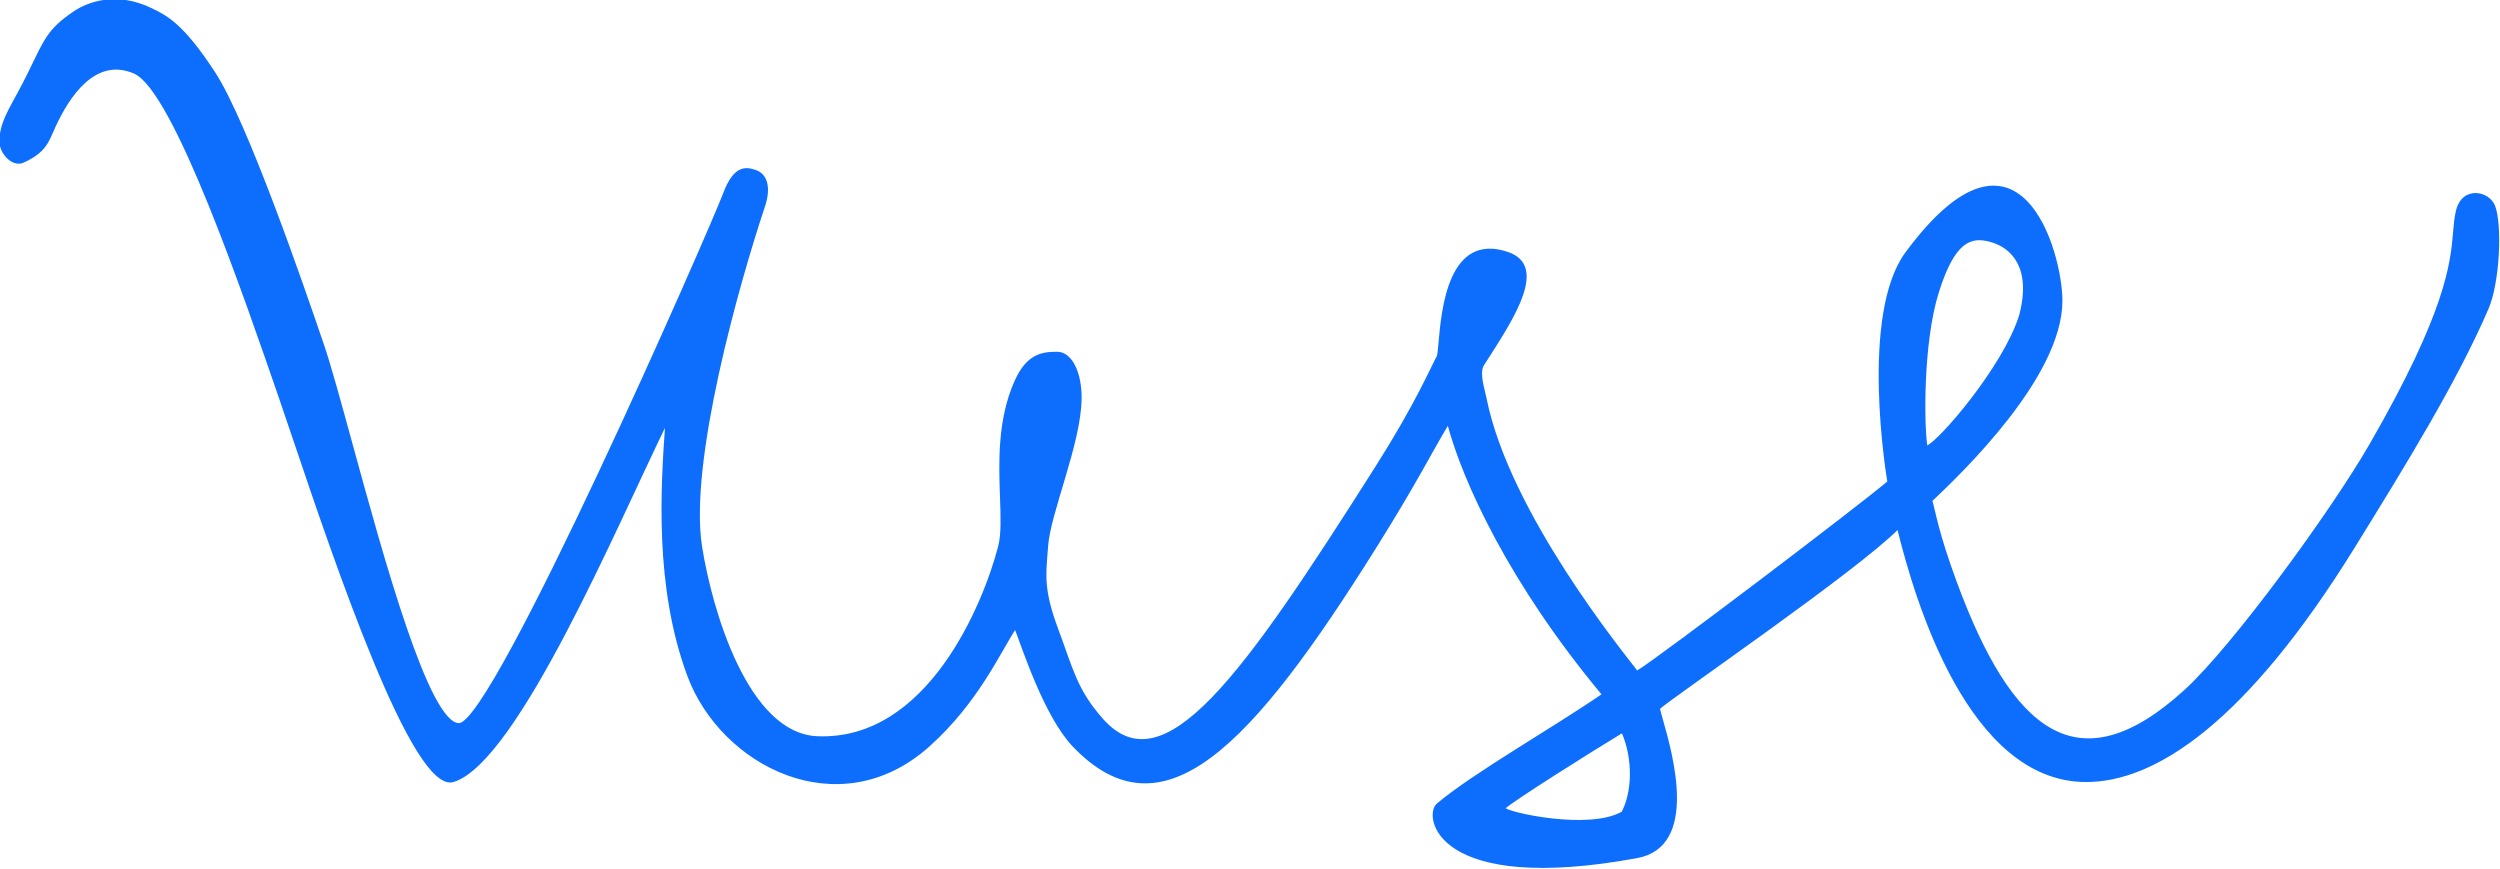
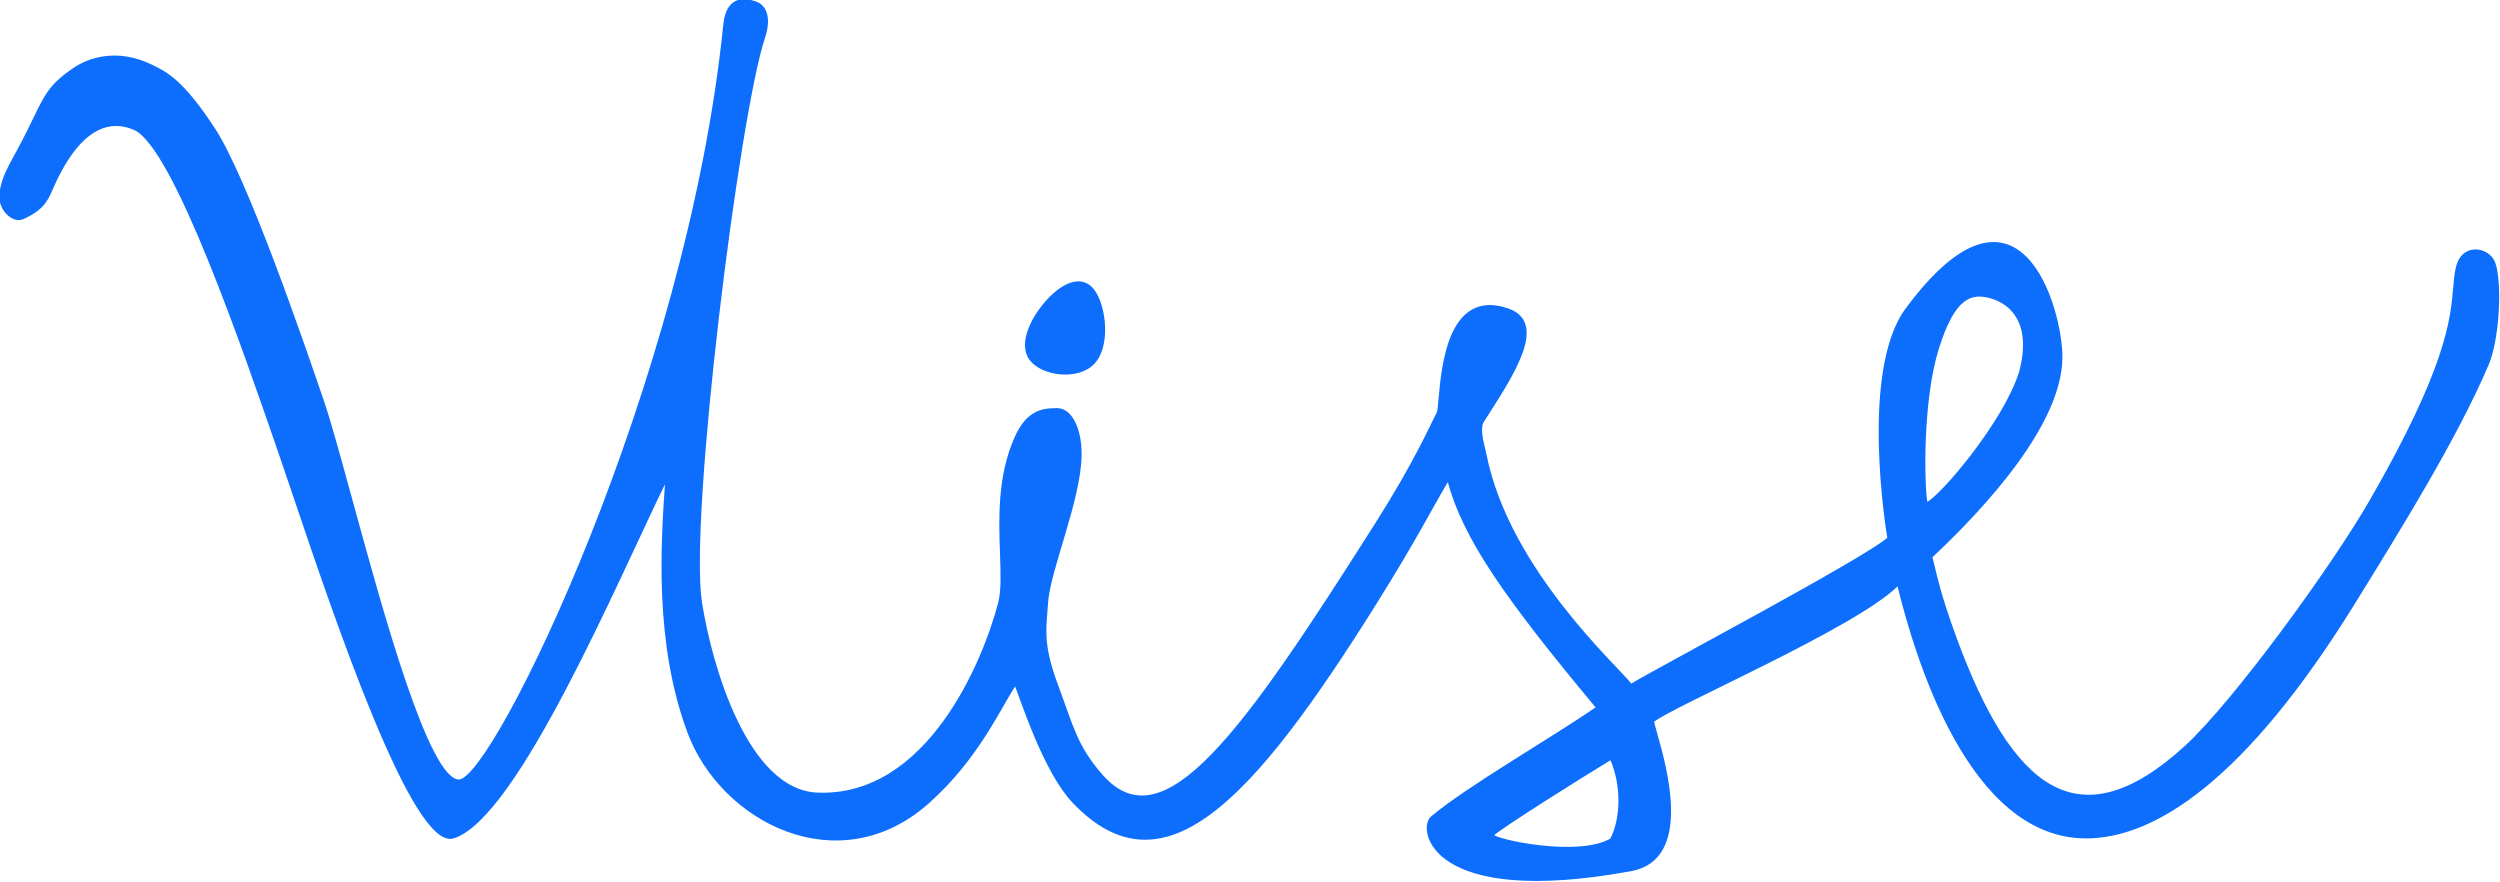
- <svg xmlns="http://www.w3.org/2000/svg" width="1528.074px" height="531.007px" viewBox="0 0 1528.074 531.007" version="1.1">
-   <path d="M17.608 44.502C7.733 64.752 1.818 70.897 0.108 84.002C-1.067 93.002 7.633 101.943 14.108 99.002C28.308 92.552 29.308 86.228 33.608 77.003C41.712 59.618 57.733 34.002 82.108 44.502C106.483 55.002 149.609 181.252 171.108 243.502C173.533 250.522 176.409 259.043 179.642 268.624C205.082 344.004 252.679 485.036 277.109 477.503C315.991 465.515 377.28 319.968 407.11 259.002C404.383 297.964 400.36 358.378 420.609 413.003C440.86 467.627 512.725 504.978 567.61 456.003C597.861 429.01 611.446 397.603 620.611 384.003C625.336 396.203 638.648 437.725 656.112 456.003C710.631 513.064 764.502 456.487 841.111 334.003C866.049 294.133 873.588 278.302 885.113 259.002C894.437 294.002 922.737 356.252 979.612 424.502C949.237 445.378 900.825 472.839 878.612 491.503C870.286 498.498 877.4 546.636 1000.61 524.002C1037.8 517.172 1022.03 461.5 1015.99 440.189C1015.04 436.833 1014.33 434.33 1014.11 433.003C1025.42 423.441 1134.61 348.753 1160.11 323.003C1170.86 366.752 1203.49 477.503 1275.12 477.503C1316.74 477.503 1372.24 442.253 1439.11 334.003C1469.07 285.512 1501.32 233.43 1520.61 188.503C1527.47 172.542 1528.98 137.626 1524.61 126.002C1521.3 117.209 1505.23 113.753 1501.61 129.003C1500.65 133.028 1500.31 137.072 1499.91 141.771C1498.3 160.711 1495.78 190.275 1448.61 272.002C1424.97 312.947 1364.89 395.291 1335.62 422.003C1269.87 482.003 1229.24 447.117 1195.61 356.003C1184.28 325.288 1182.74 313.377 1180.61 306.003C1199.24 288.377 1259.91 230.178 1260.11 184.003C1260.23 154.628 1234.28 60.988 1165.11 154.502C1137.18 192.254 1153.47 290.757 1154.11 294.503C1138.5 307.927 1015.66 401.223 1000.61 410.503C992.608 399.943 922.2 313.925 908.114 243.502C907.904 242.453 907.608 241.234 907.287 239.913C905.926 234.305 904.123 226.876 906.608 223.002C907.274 221.963 907.947 220.917 908.623 219.864C925.779 193.174 945.409 162.635 921.611 154.503C885.677 142.222 881.548 189.241 879.774 209.443C879.379 213.948 879.1 217.12 878.612 218.003C875.005 224.524 865.765 246.643 841.111 285.503C759.987 413.377 711.487 482.503 673.612 439.503C657.748 421.492 655.486 409.128 646.112 384.003C637.897 361.985 638.693 352.044 639.697 339.508C639.839 337.738 639.985 335.917 640.11 334.003C641.44 313.698 660.361 271.002 660.611 243.502C660.751 228.049 654.987 215.503 646.112 215.503C637.237 215.503 627.922 216.582 620.611 233.002C610.052 256.717 610.979 282.841 611.727 303.944L611.727 303.945C612.159 316.106 612.531 326.599 610.612 334.003C601.363 369.676 567.043 453.25 499.611 450.502C456.579 448.749 434.659 372.439 428.61 334.003C420.484 282.378 451.401 173.049 467.11 126.002C471.276 113.523 467.735 106.503 462.11 104.503C456.485 102.503 449.11 100.767 442.61 118.002C433.929 141.021 301.923 442.244 280.609 442.502C261.888 442.73 234.327 342.074 214.699 270.393C207.766 245.073 201.823 223.368 197.609 211.002C184.609 172.852 150.733 74.627 131.108 44.502C111.483 14.377 101.468 9.828 92.608 5.503C71.619 -4.743 54.169 1.332 45.108 7.503C29.398 18.2 27.483 24.252 17.608 44.502ZM1234.61 193.003C1224.73 224.378 1185.11 270.378 1177.61 273.003C1175.61 261.128 1174.73 209.878 1184.61 178.503C1194.48 147.128 1204.61 143.878 1217.11 147.503C1229.61 151.128 1242.48 163.377 1234.61 193.003ZM919.608 494.003C920.608 496.878 971.377 508.197 991.607 496.503C997.917 484.808 998.957 464.223 991.607 447.503C973.357 458.503 922.607 490.488 919.608 494.003Z" id="Vector-Subtract" fill="#0D6EFD" fill-rule="evenodd" stroke="#0D6EFD" stroke-width="1" stroke-linecap="round" stroke-linejoin="round" />
+ <svg xmlns="http://www.w3.org/2000/svg" width="1528.074px" height="538.971px" viewBox="0 0 1528.074 538.971" version="1.1">
+   <path d="M0.108 118.464C1.818 105.36 7.733 99.214 17.608 78.963C27.483 58.714 29.398 52.662 45.108 41.964C54.169 35.794 71.619 29.719 92.608 39.965C101.468 44.289 111.483 48.839 131.108 78.964C150.733 109.089 184.609 207.314 197.609 245.464C201.823 257.831 207.766 279.536 214.699 304.856C234.327 376.538 261.888 477.194 280.609 476.966C301.923 476.707 420.489 233.181 442.61 14.962C444.468 -3.363 456.485 -0.537 462.11 1.462C467.735 3.463 471.276 10.483 467.11 22.962C451.401 70.009 420.484 316.841 428.61 368.466C434.659 406.902 456.579 483.212 499.611 484.966C567.043 487.714 601.363 404.14 610.612 368.466C612.531 361.063 612.159 350.57 611.727 338.409L611.727 338.408C610.979 317.305 610.052 291.18 620.611 267.465C627.922 251.044 637.237 249.964 646.112 249.964C654.987 249.964 660.751 262.511 660.611 277.964C660.361 305.465 641.44 348.162 640.11 368.466C639.985 370.381 639.839 372.202 639.697 373.971C638.693 386.507 637.897 396.448 646.112 418.466C655.486 443.591 657.748 455.956 673.612 473.966C711.487 516.966 759.987 447.84 841.111 319.967C865.765 281.106 875.005 258.986 878.612 252.464C879.1 251.581 879.379 248.41 879.774 243.905C881.548 223.703 885.677 176.684 921.611 188.964C945.409 197.098 925.779 227.637 908.622 254.328C907.946 255.38 907.273 256.426 906.608 257.465C904.124 261.338 905.926 268.767 907.287 274.375C907.608 275.696 907.904 276.916 908.114 277.964C922.2 348.388 988.996 407.906 997 418.466C1012.05 409.187 1138.5 342.39 1154.11 328.966C1153.47 325.22 1137.18 226.716 1165.11 188.964C1234.28 95.45 1260.23 189.09 1260.11 218.465C1259.91 264.64 1199.24 322.841 1180.61 340.466C1182.74 347.841 1184.28 359.751 1195.61 390.466C1229.24 481.58 1269.87 516.466 1335.62 456.466C1364.89 429.754 1424.97 347.411 1448.61 306.465C1495.78 224.737 1498.3 195.173 1499.91 176.233C1500.31 171.534 1500.65 167.49 1501.61 163.465C1505.23 148.215 1521.3 151.671 1524.61 160.464C1528.98 172.088 1527.47 207.004 1520.61 222.965C1501.32 267.893 1469.07 319.976 1439.11 368.466C1372.24 476.716 1316.74 511.966 1275.12 511.966C1203.49 511.966 1170.86 401.216 1160.11 357.466C1134.61 383.216 1021.81 431.405 1010.5 440.967C1010.72 442.294 1011.43 444.798 1012.38 448.154C1018.42 469.466 1034.19 525.136 997 531.966C873.788 554.6 866.674 506.463 875 499.466C897.213 480.802 945.625 453.341 976 432.466C919.125 364.216 894.437 328.466 885.113 293.465C873.588 312.764 866.049 328.597 841.111 368.466C764.502 490.951 710.631 547.528 656.112 490.467C638.648 472.19 625.336 430.666 620.611 418.466C611.446 432.066 597.861 463.474 567.61 490.467C512.725 539.442 440.86 502.091 420.609 447.466C400.36 392.841 404.383 332.428 407.11 293.465C377.28 354.431 315.991 499.978 277.109 511.966C252.678 519.499 205.079 378.458 179.639 303.078C176.407 293.5 173.532 284.983 171.108 277.964C149.609 215.714 106.483 89.464 82.108 78.963C57.733 68.463 41.712 94.08 33.608 111.465C29.308 120.69 28.308 127.014 14.108 133.464C7.633 136.405 -1.067 127.463 0.108 118.464ZM629.655 219.65C636.698 229.305 658.91 232.392 668.662 221.905C678.413 211.418 675.704 187.358 668.662 177.703C661.619 168.048 650.242 172.8 640.491 183.287C630.739 193.773 622.613 209.995 629.655 219.65ZM1234.61 227.464C1224.73 258.839 1185.11 304.839 1177.61 307.464C1175.61 295.589 1174.73 244.339 1184.61 212.964C1194.48 181.589 1204.61 178.339 1217.11 181.964C1229.61 185.589 1242.48 197.839 1234.61 227.464ZM984.607 512.965C964.377 524.659 913.607 513.34 912.607 510.465C915.607 506.949 966.357 474.965 984.607 463.965C991.957 480.685 990.917 501.269 984.607 512.965Z" id="Vector-Subtract" fill="#0D6EFD" fill-rule="evenodd" stroke="#0D6EFD" stroke-width="1" stroke-linecap="round" stroke-linejoin="round" />
</svg>
